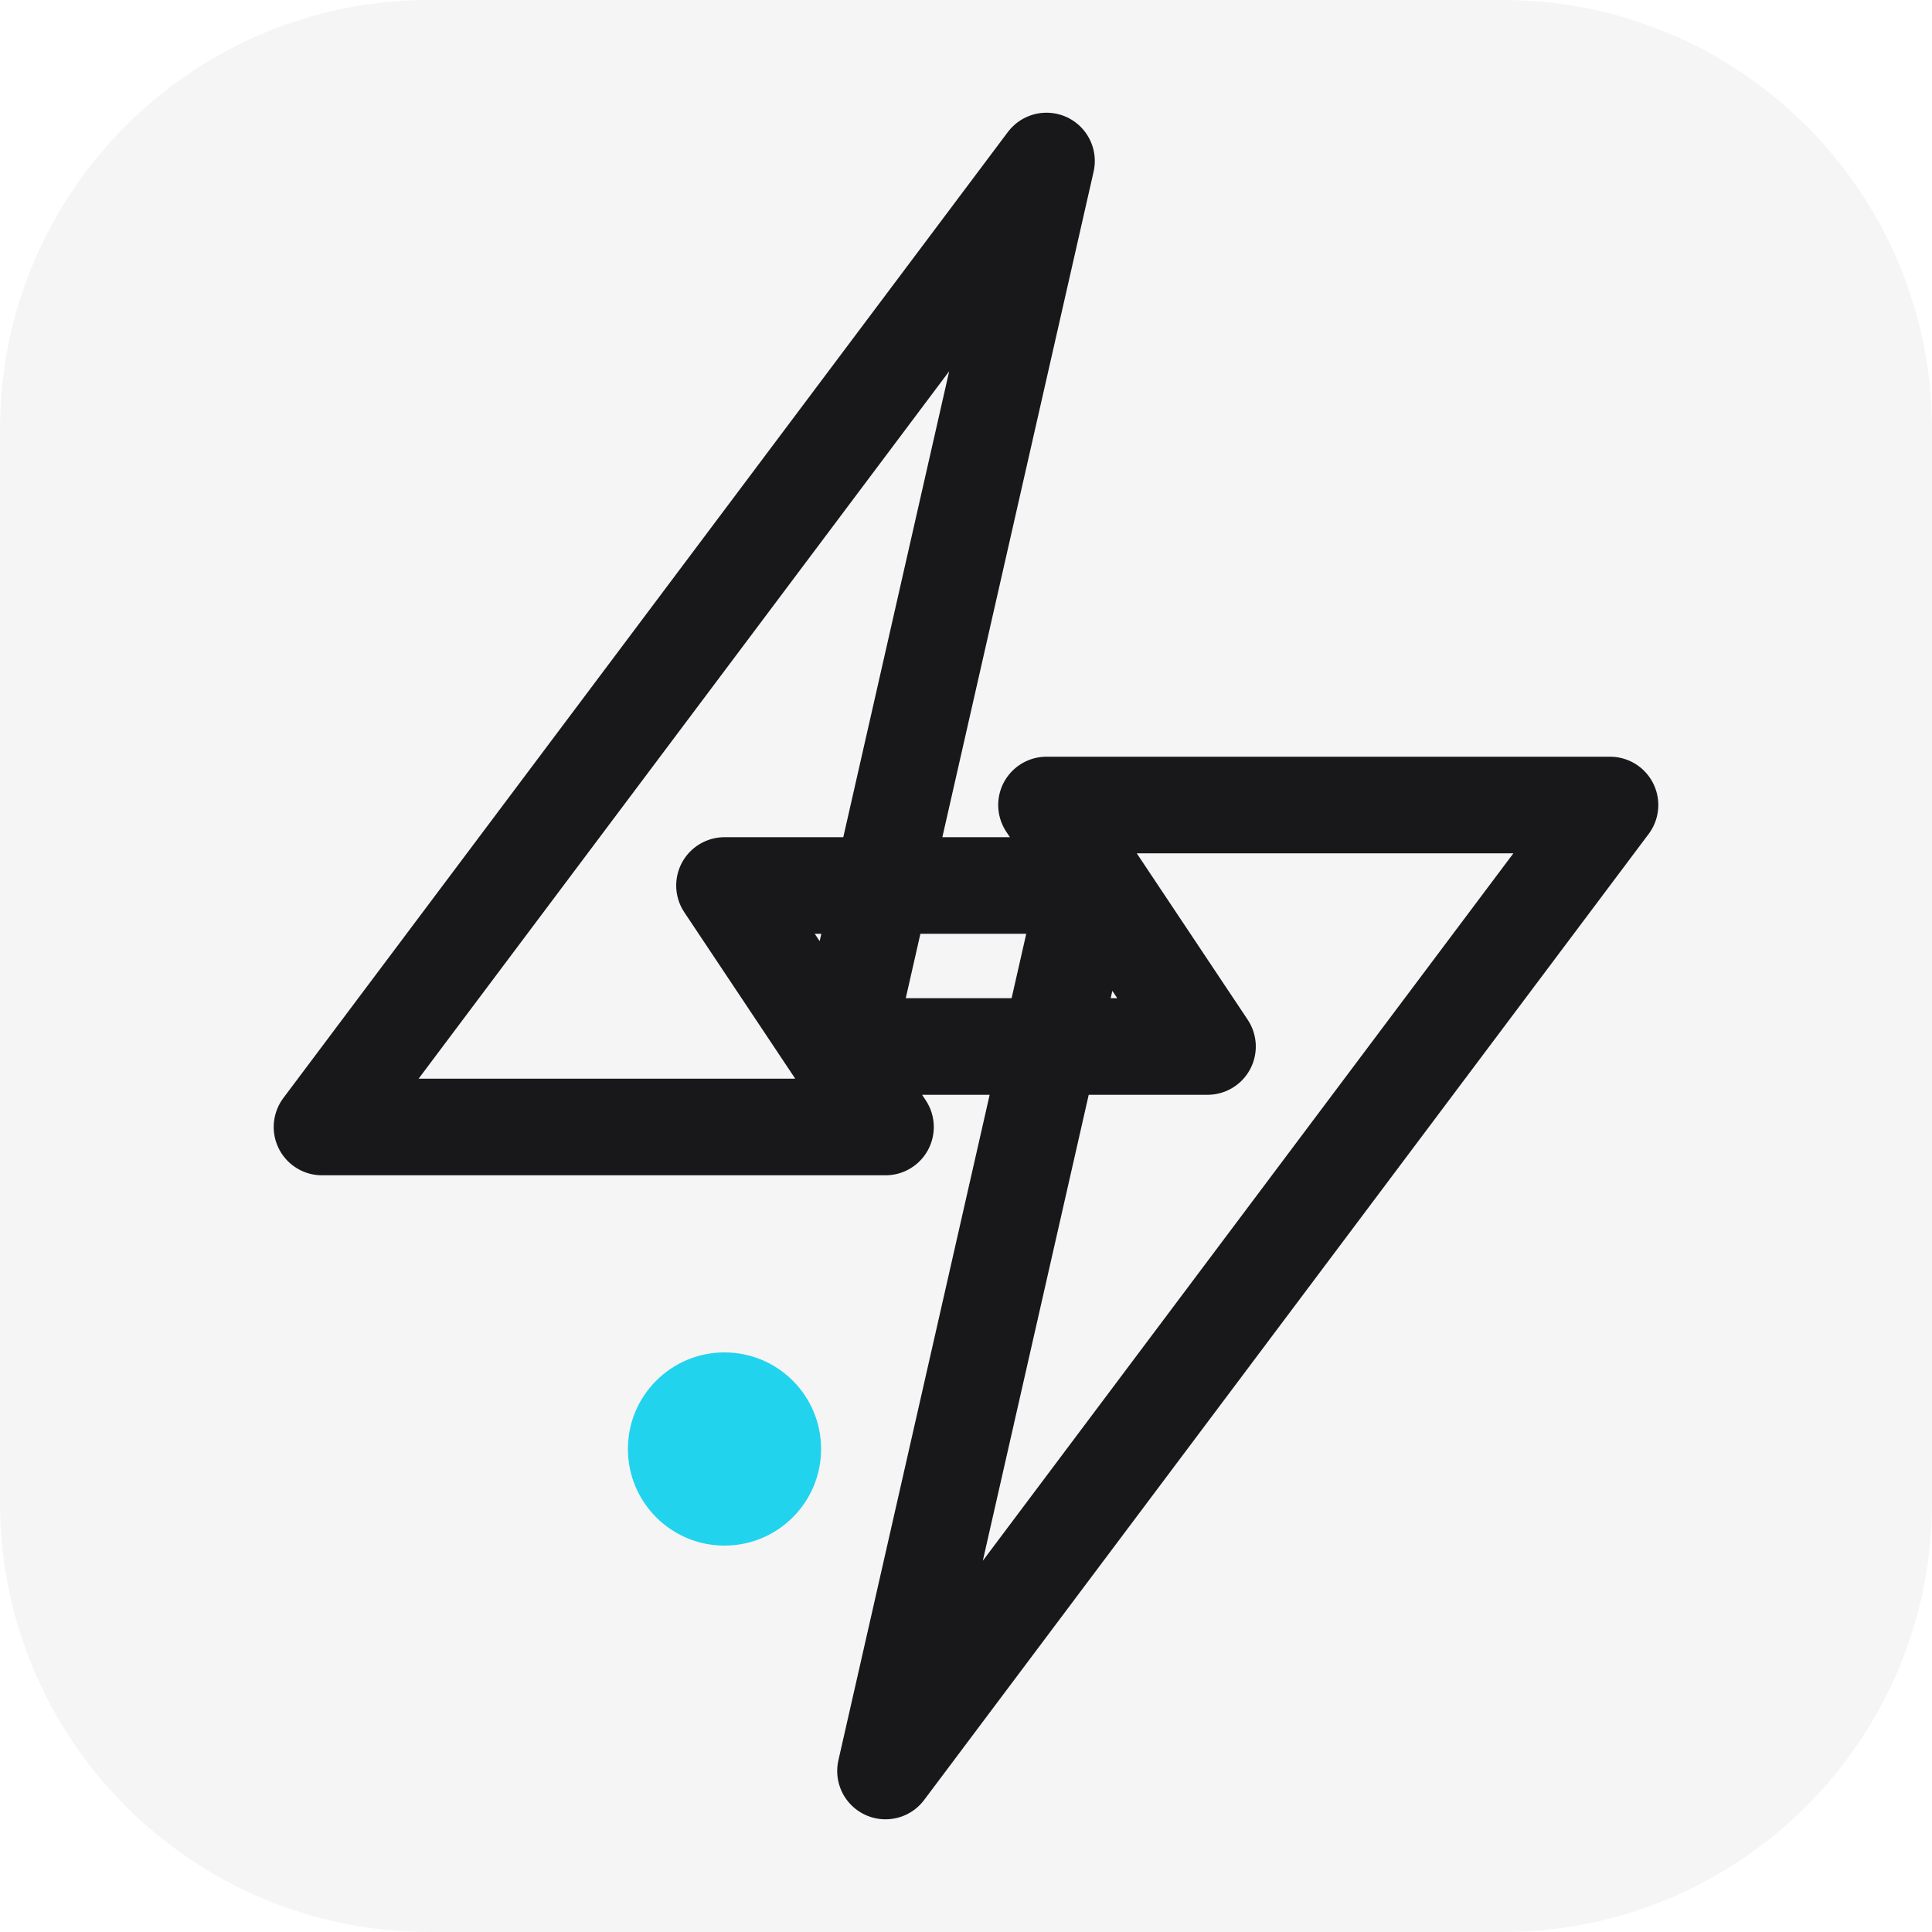
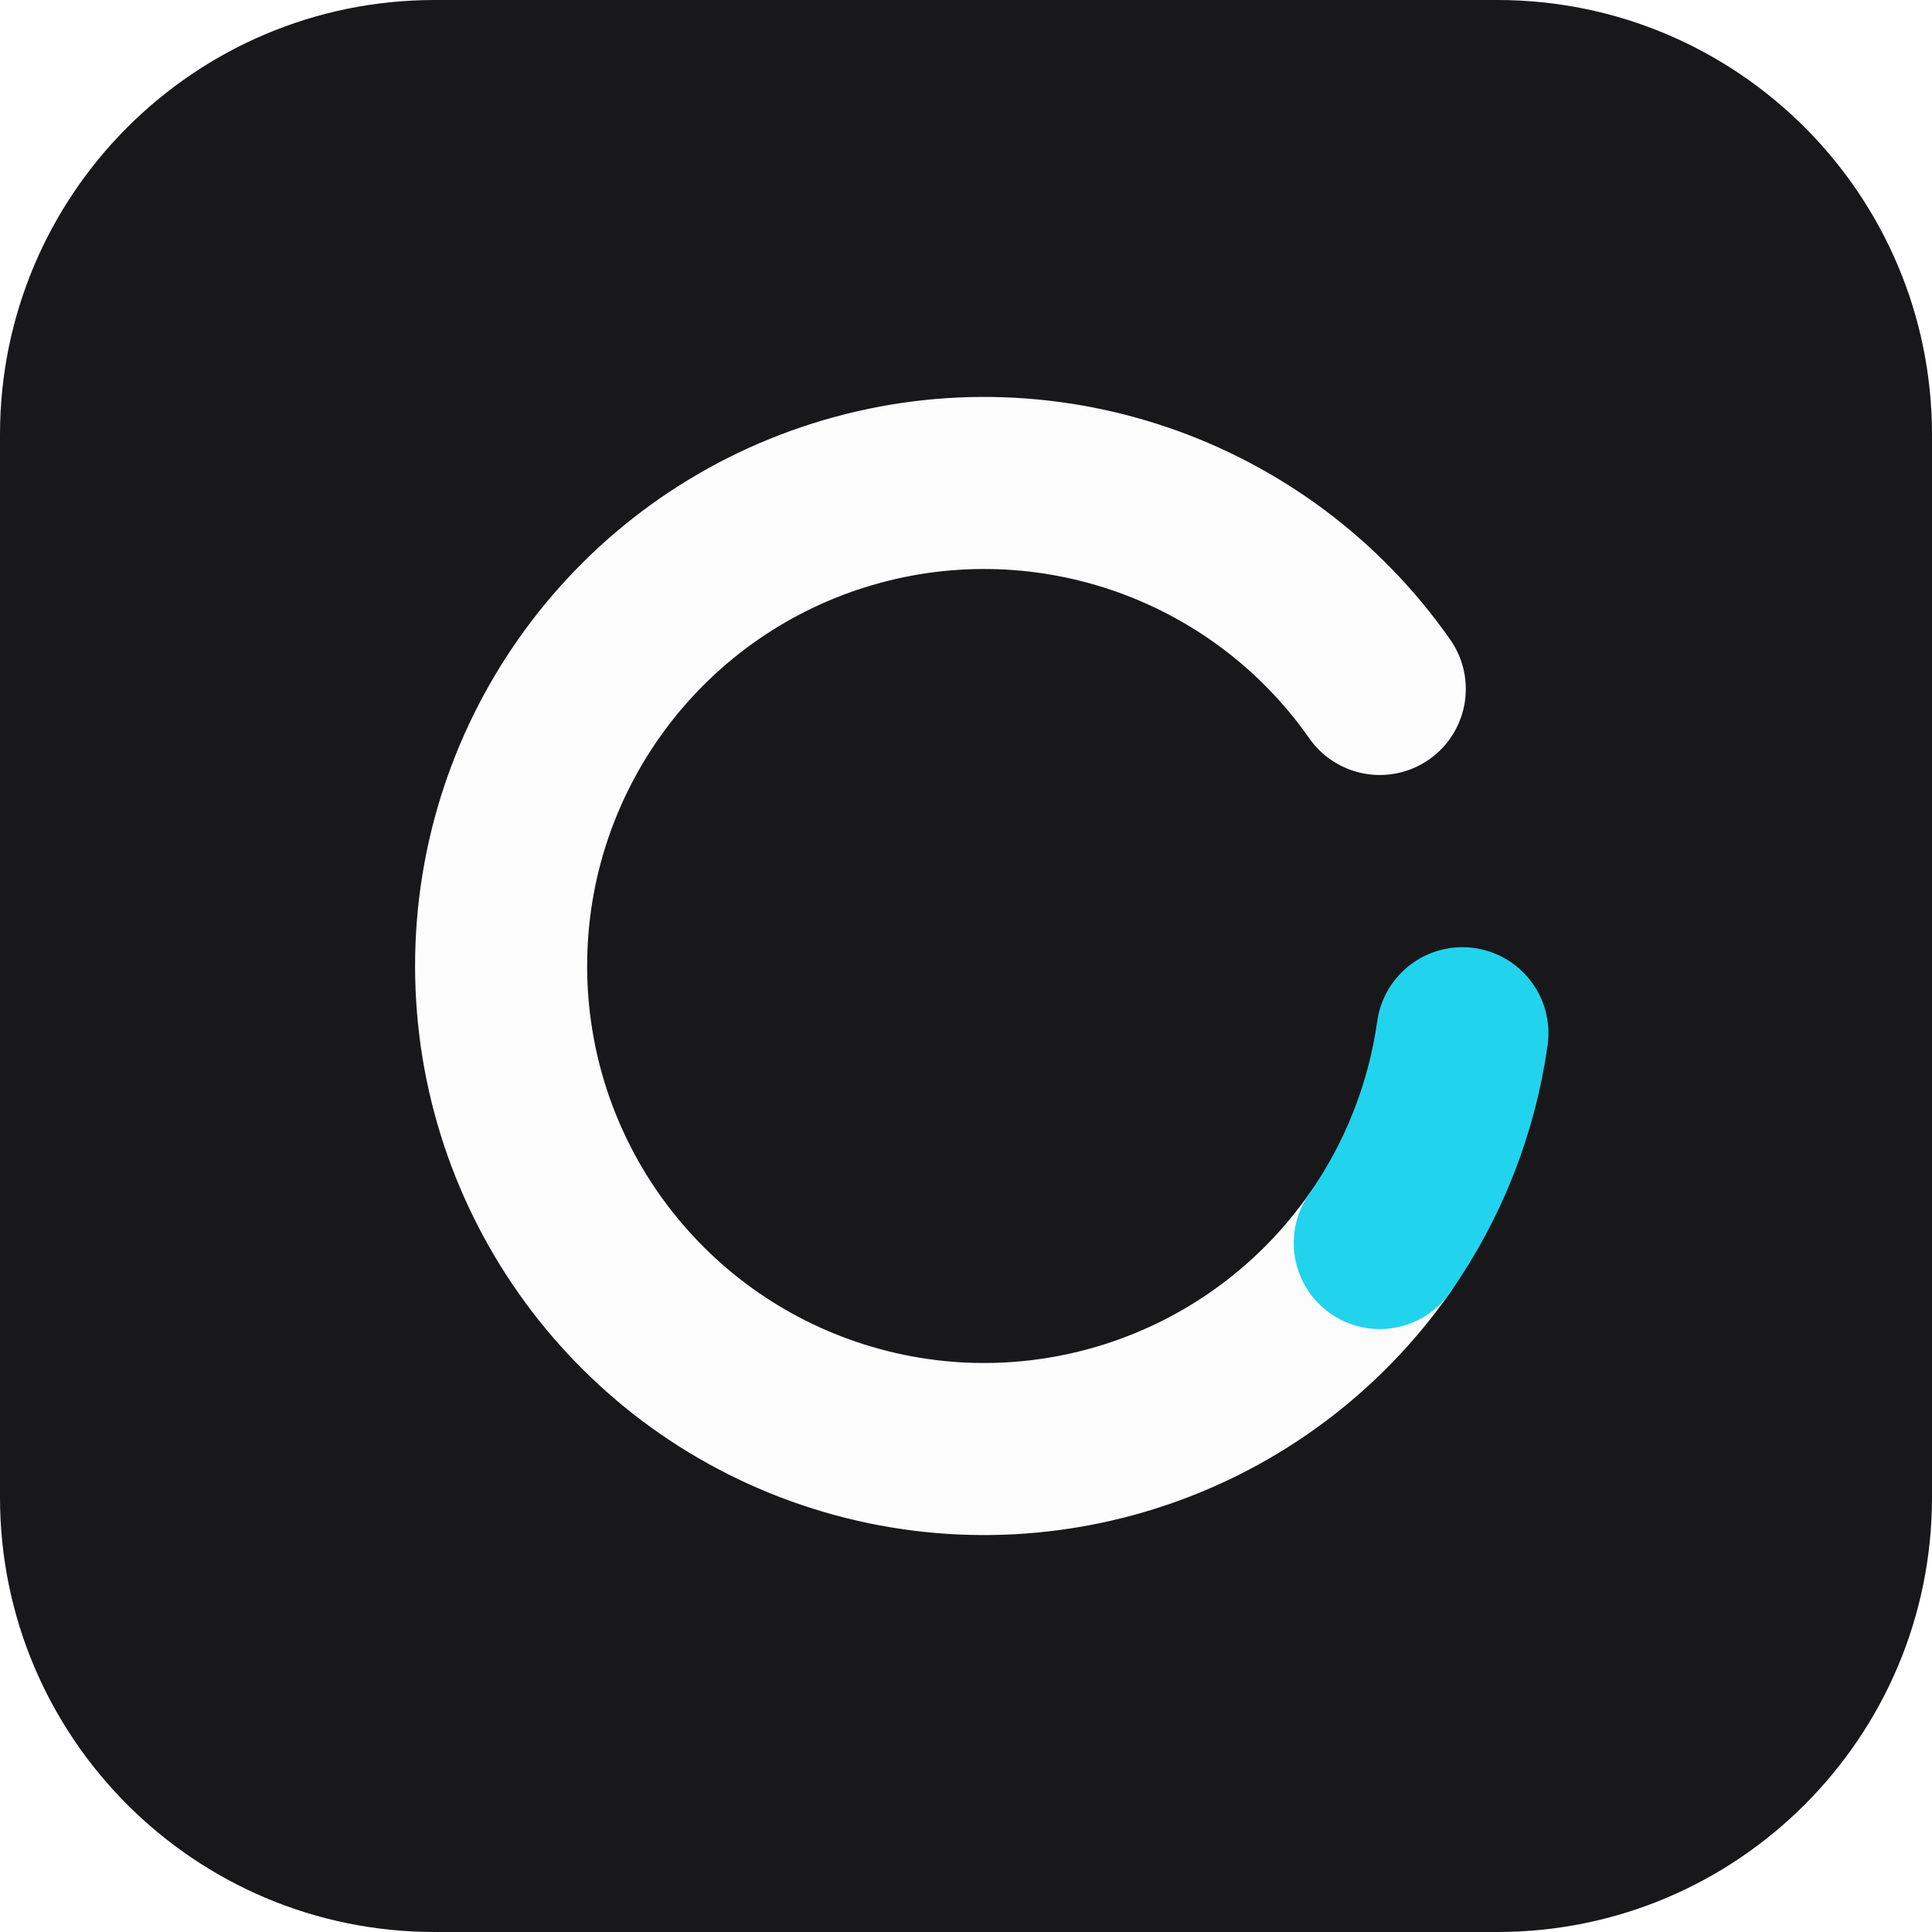
- <svg xmlns="http://www.w3.org/2000/svg" viewBox="0 0 180 180" width="180" height="180" fill="none">
-   <rect width="180" height="180" rx="40" fill="#F5F5F5" />
-   <path d="M97.5 15 L30 105 H82.5 L67.5 82.5 H101.25 L82.5 165 L150 75 H97.5 L112.5 97.5 H78.75 Z" stroke="#18181B" stroke-width="9" stroke-linejoin="round" stroke-linecap="round" />
-   <circle cx="67.5" cy="135" r="9" fill="#22D3EE" />
+ <svg xmlns="http://www.w3.org/2000/svg" viewBox="0 0 128 128" width="180" height="180" fill="none" role="img" aria-label="CLI2API">
+   <rect width="128" height="128" rx="28.80" fill="#18181B" />
+   <path pathLength="100" fill="none" stroke="#FCFCFC" stroke-width="11.4" stroke-linecap="round" stroke-linejoin="round" d="M 91.413 45.646 A 32.000 32.000 0 1 0 91.413 82.354" />
+   <path pathLength="100" fill="none" stroke="#22D3EE" stroke-width="11.4" stroke-linecap="round" stroke-linejoin="round" d="M 96.889 68.454 A 32.000 32.000 0 0 1 91.413 82.354" />
</svg>
